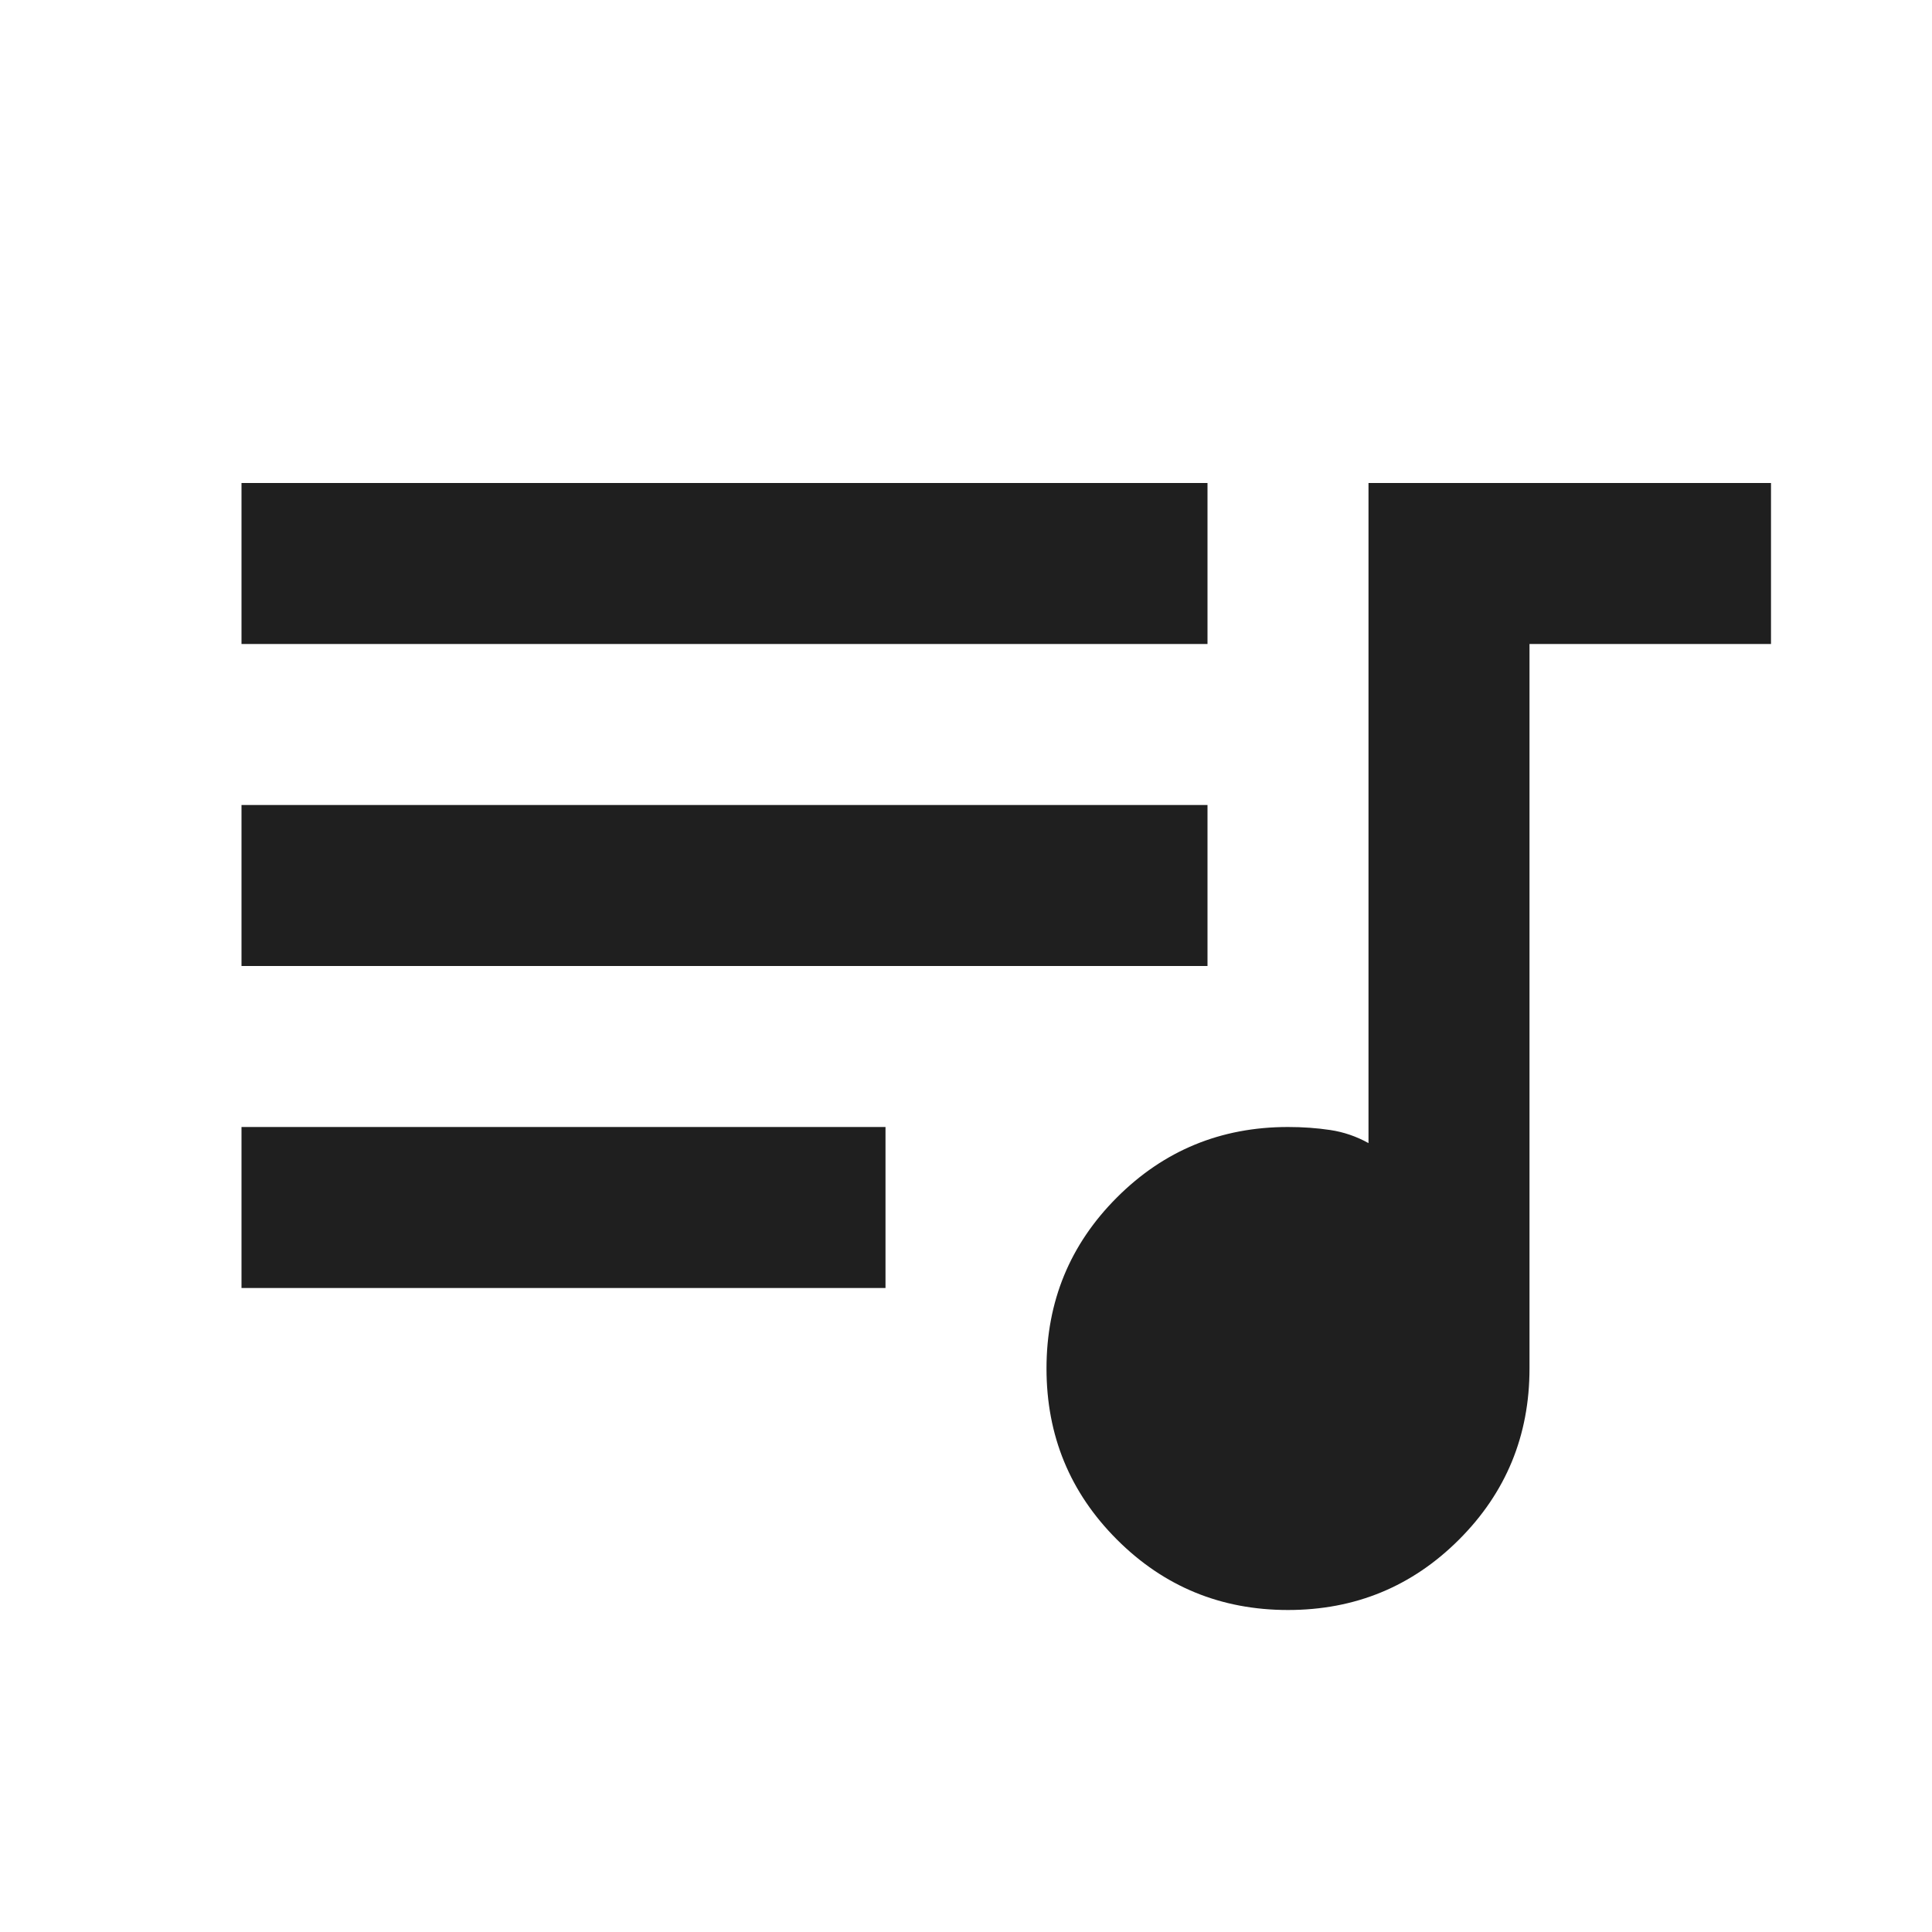
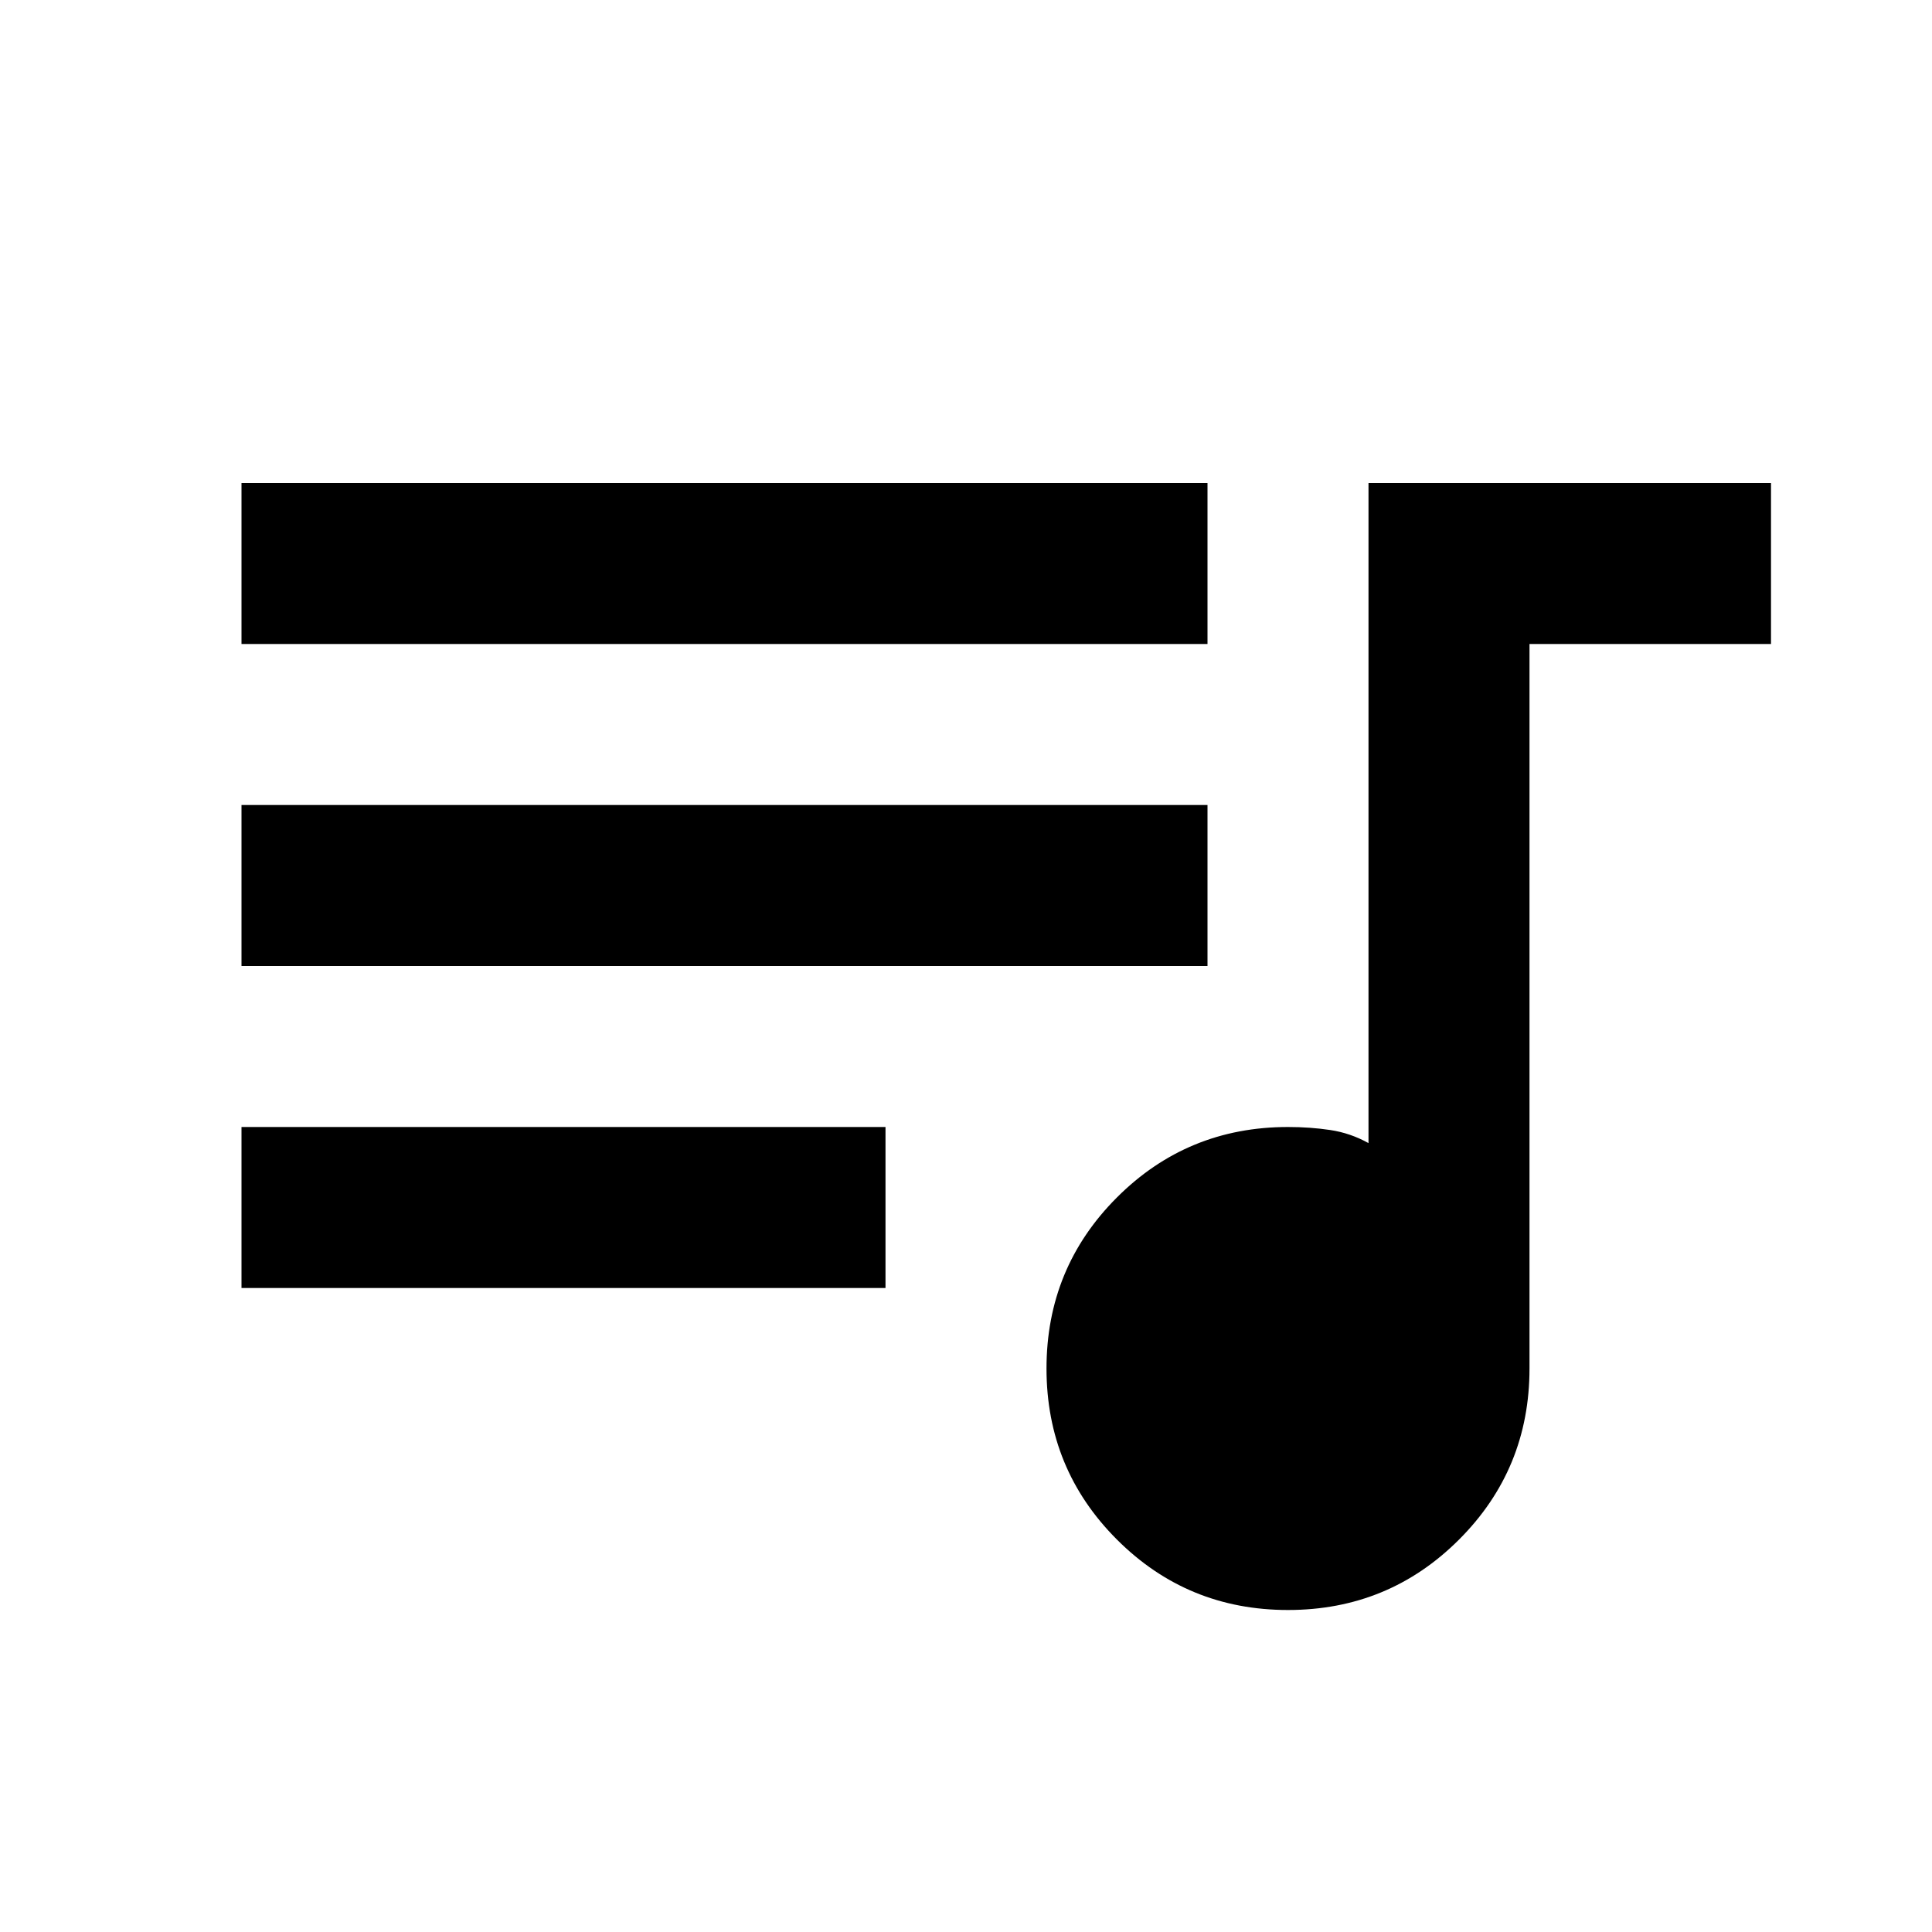
- <svg xmlns="http://www.w3.org/2000/svg" height="24px" viewBox="0 -960 960 960" width="24px" fill="#1f1f1f">
+ <svg xmlns="http://www.w3.org/2000/svg" height="24px" viewBox="0 -960 960 960" width="24px" fill="currentColor">
  <path d="M640-160q-50 0-85-35t-35-85q0-50 35-85t85-35q11 0 21 1.5t19 6.5v-328h200v80H760v360q0 50-35 85t-85 35ZM120-320v-80h320v80H120Zm0-160v-80h480v80H120Zm0-160v-80h480v80H120Z" />
</svg>
